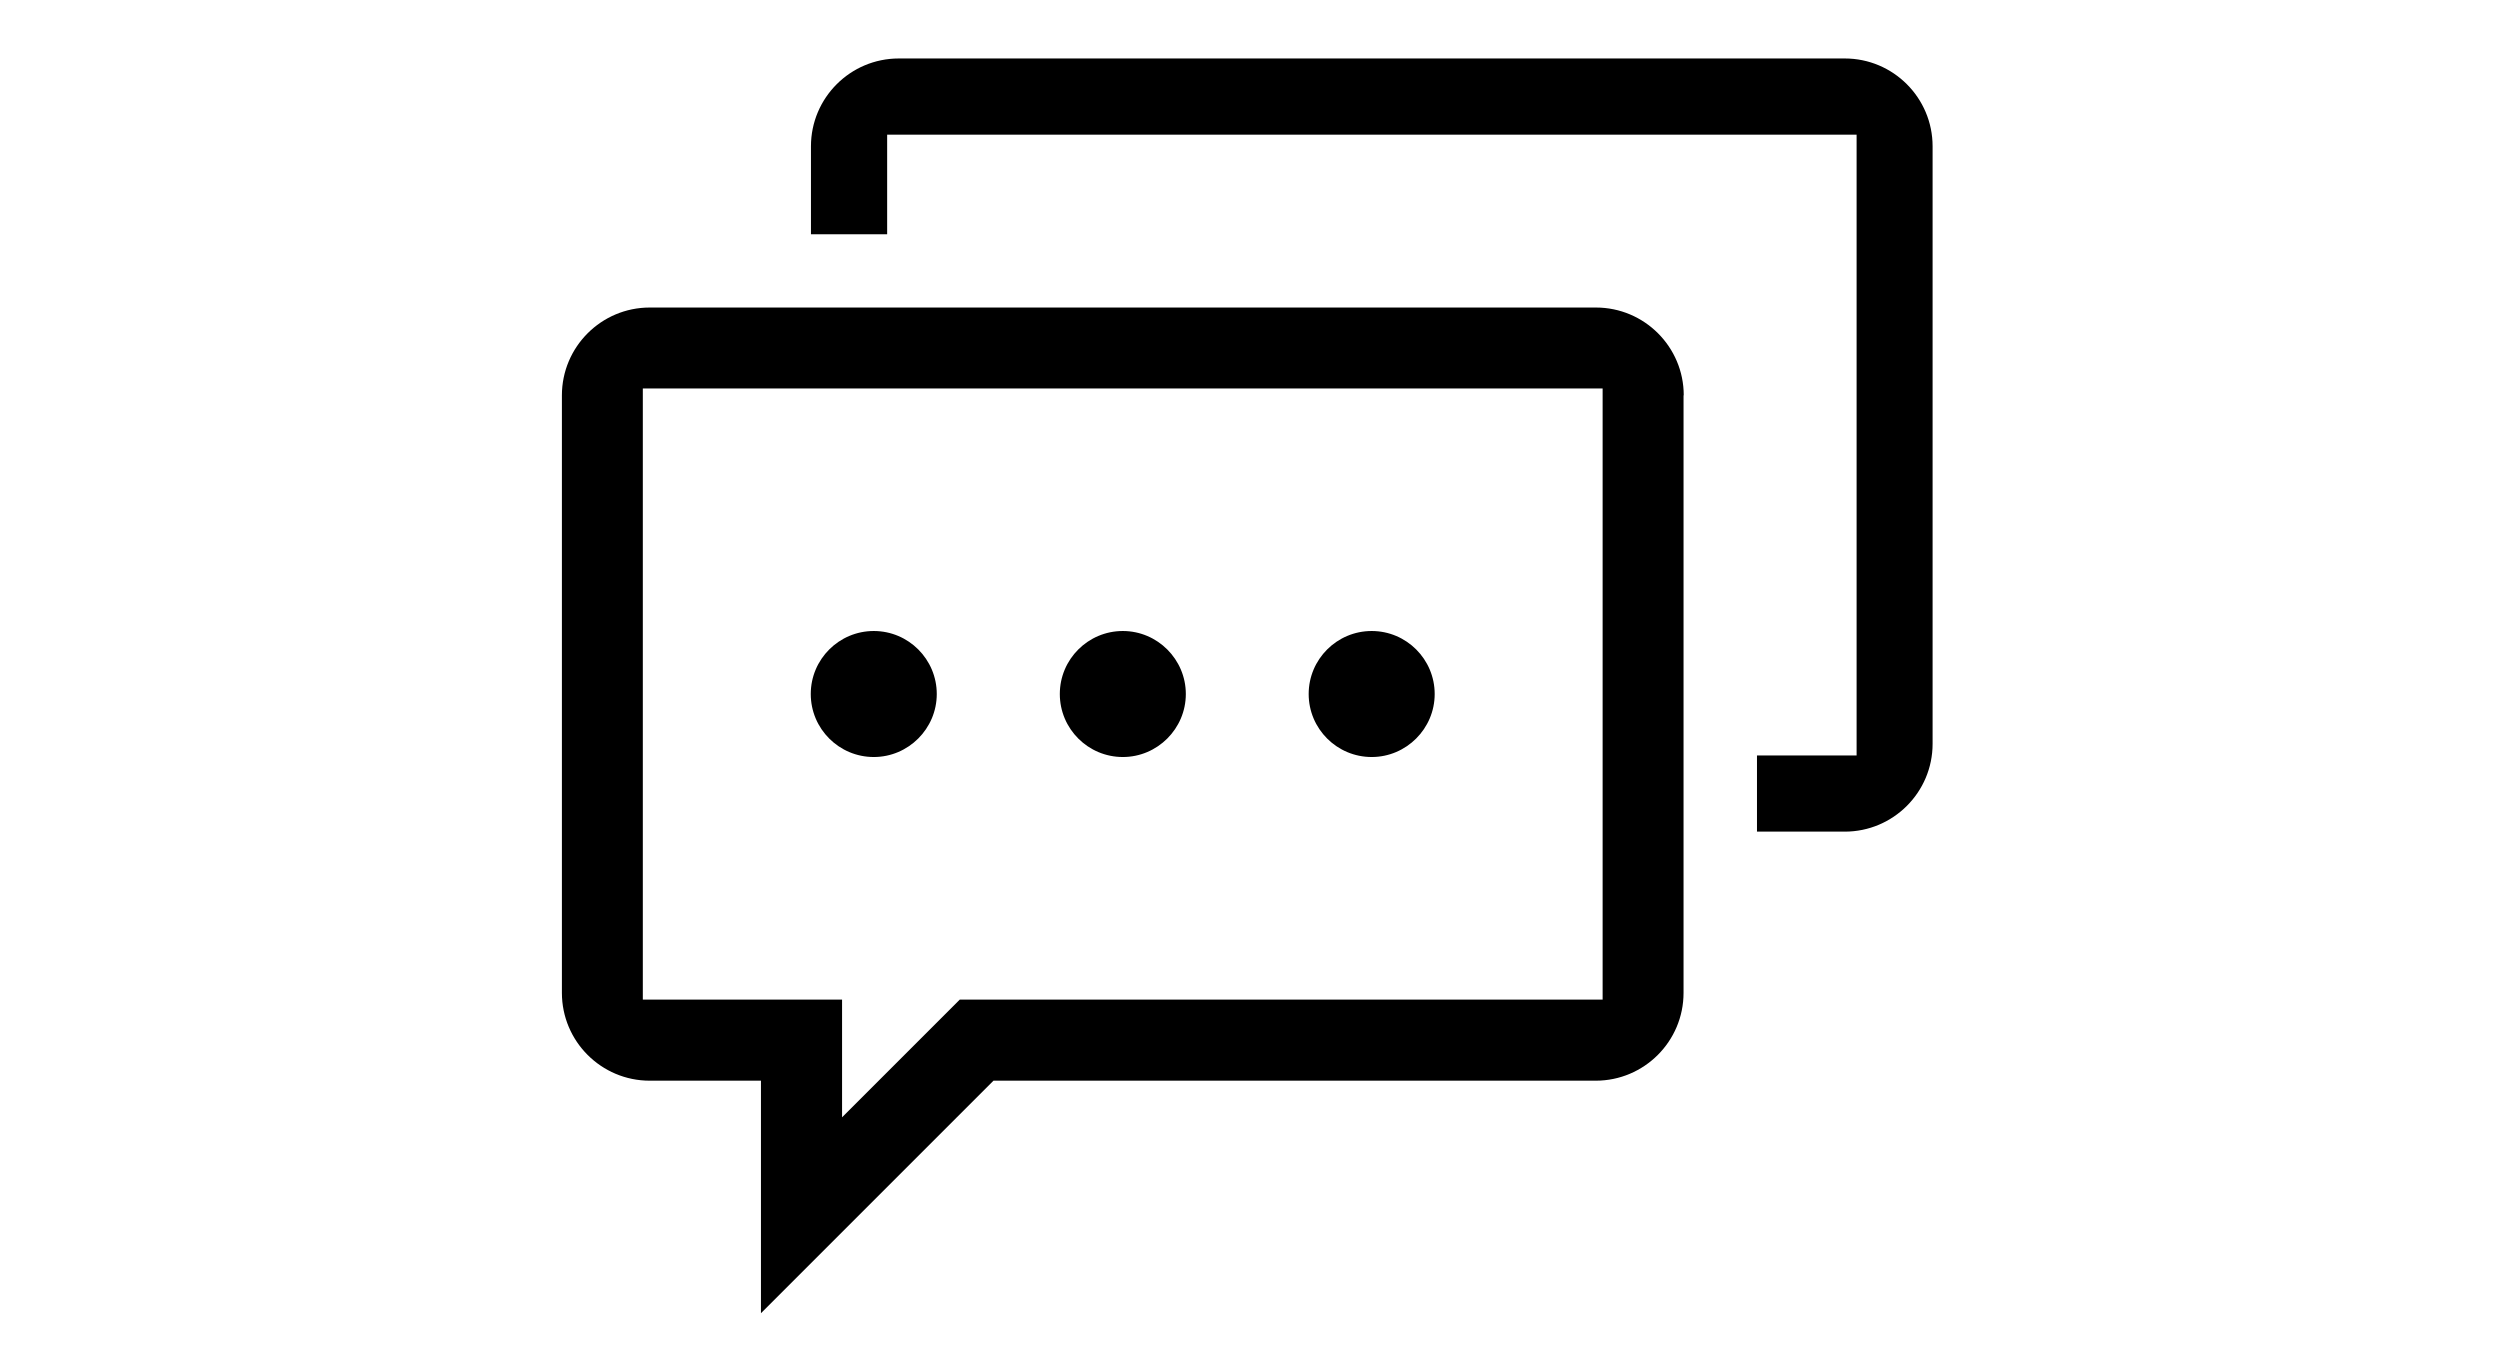
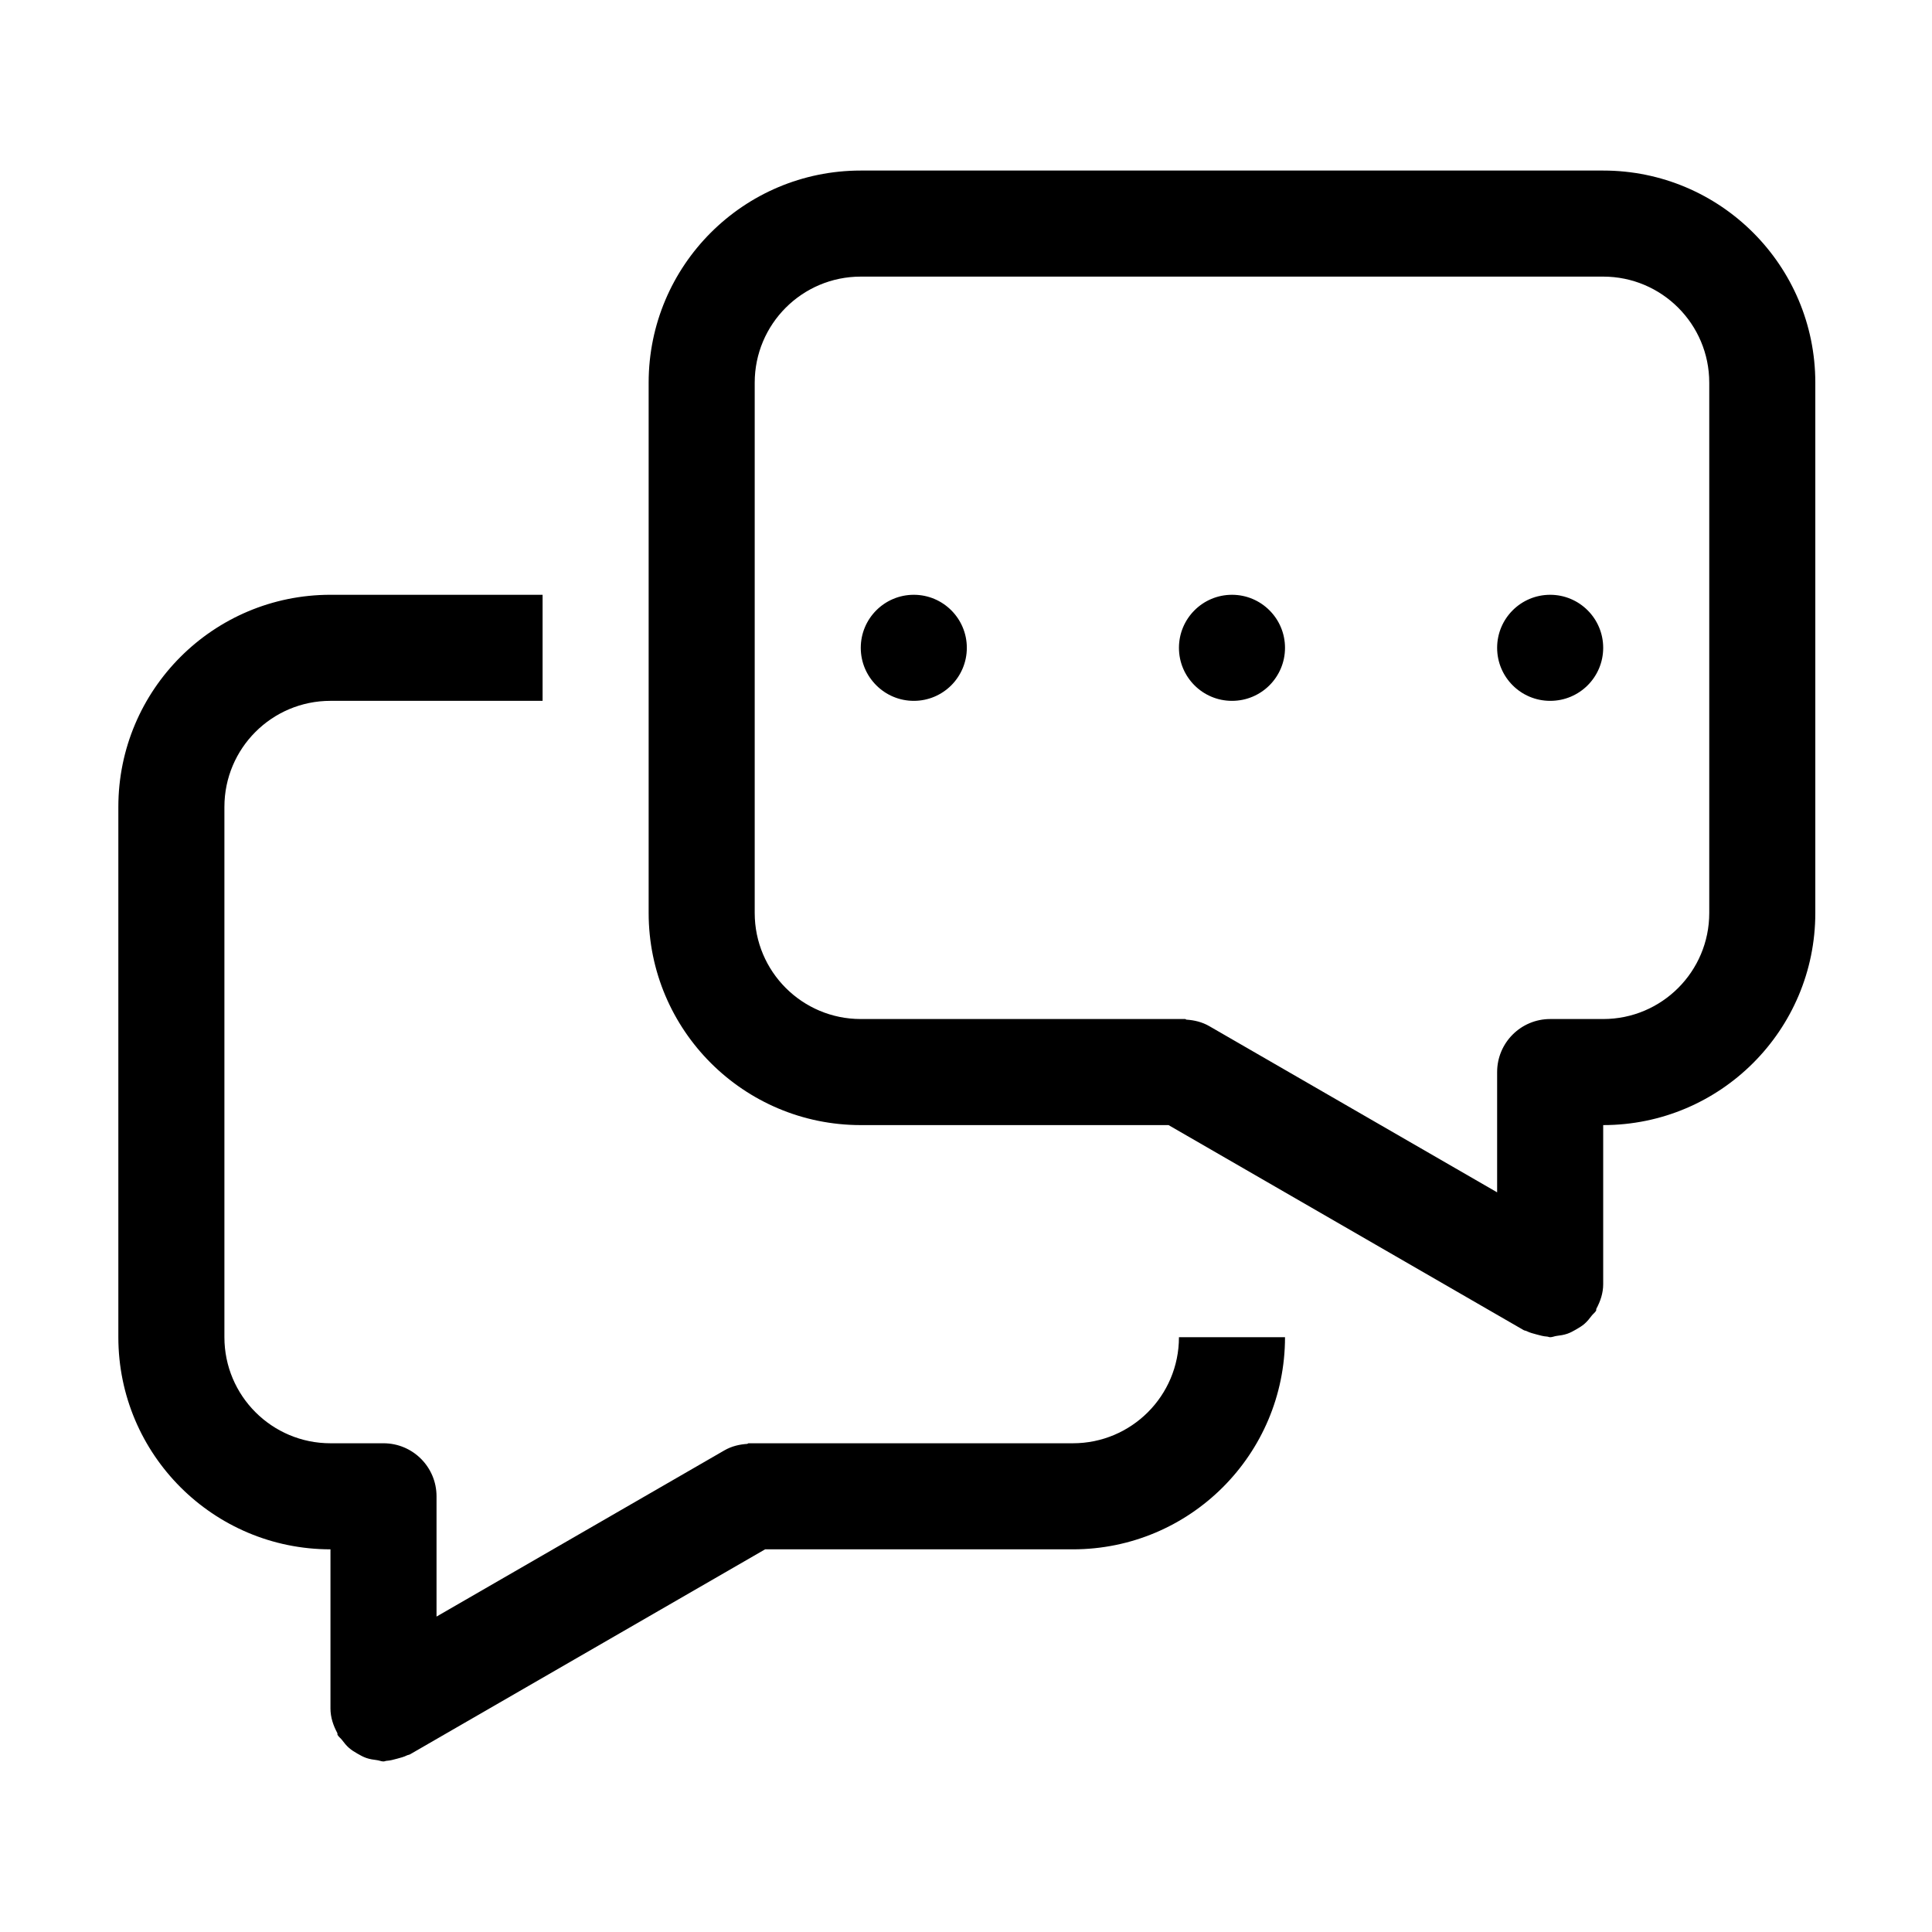
- <svg xmlns="http://www.w3.org/2000/svg" t="1792654527257" class="icon" viewBox="0 0 1879 1024" version="1.1" p-id="19267" width="234.875" height="128">
-   <path d="M1030.955 474.266c-26.044 0-47.353 21.161-47.353 47.353s21.309 47.353 47.353 47.353 47.353-21.309 47.353-47.353-21.161-47.353-47.353-47.353zM1452.541 109.947c0-36.402-29.595-65.998-65.998-65.998H675.514c-36.402 0-65.998 29.595-65.998 65.998V176.092h57.267V101.216H1395.422v466.571h-74.876v57.267H1386.543c36.402 0 65.998-29.595 65.998-65.998V109.947zM843.912 474.266c-26.044 0-47.353 21.161-47.353 47.353s21.309 47.353 47.353 47.353 47.353-21.309 47.353-47.353-21.309-47.353-47.353-47.353z" fill="currentColor" p-id="19268" />
-   <path d="M1265.498 297.138c0-36.402-29.595-65.998-65.998-65.998H488.324c-36.402 0-65.998 29.595-65.998 65.998v449.11c0 36.402 29.595 65.998 65.998 65.998h83.607V987.006l174.761-174.761h452.661c36.402 0 65.998-29.595 65.998-65.998V297.138h0.148zM1204.532 751.279H721.387l-88.49 88.49v-88.49H483.145V291.958H1204.532v459.32z" fill="currentColor" p-id="19269" />
-   <path d="M656.721 474.266c-26.044 0-47.353 21.161-47.353 47.353s21.309 47.353 47.353 47.353 47.353-21.309 47.353-47.353-21.161-47.353-47.353-47.353z" fill="currentColor" p-id="19270" />
+ <svg xmlns="http://www.w3.org/2000/svg" t="1792655873179" class="icon" viewBox="0 0 1024 1024" version="1.1" p-id="19434" width="128" height="128">
+   <path d="M849.724 596.322v84.322c0 4.801-1.512 9.101-3.632 13.053-0.169 0.321 0.045 0.685-0.135 1-0.601 1.046-1.585 1.67-2.299 2.608-1.187 1.563-2.339 3.041-3.817 4.323-1.372 1.192-2.844 2.075-4.396 2.968-1.552 0.899-3.047 1.732-4.767 2.328-1.849 0.636-3.71 0.893-5.655 1.141-1.169 0.146-2.198 0.685-3.407 0.685-0.591 0-1.079-0.298-1.658-0.338-1.872-0.107-3.643-0.612-5.486-1.107-1.844-0.495-3.632-0.938-5.307-1.781-0.517-0.259-1.09-0.247-1.602-0.54L619.354 596.323H456.226c-62.093 0-112.428-50.334-112.428-112.428V202.824c0-62.093 50.334-112.428 112.428-112.428h393.499c62.093 0 112.428 50.334 112.428 112.428v281.07c0 62.094-50.334 112.429-112.428 112.429z m56.214-393.499c0-31.047-25.167-56.214-56.214-56.214H456.225c-31.047 0-56.214 25.167-56.214 56.214v281.07c0 31.047 25.167 56.214 56.214 56.214H628.24l0.545 0.321c4.16 0.275 8.303 1.22 12.154 3.446l152.572 88.087v-63.747c0-15.52 12.586-28.107 28.107-28.107h28.107c31.047 0 56.214-25.167 56.214-56.214v-281.07z m-84.321 168.642c-15.52 0-28.107-12.586-28.107-28.107 0-15.52 12.586-28.107 28.107-28.107s28.107 12.586 28.107 28.107c0 15.521-12.586 28.107-28.107 28.107z m-168.642 0c-15.52 0-28.107-12.586-28.107-28.107 0-15.52 12.586-28.107 28.107-28.107 15.52 0 28.107 12.586 28.107 28.107 0 15.521-12.587 28.107-28.107 28.107z m-168.643 0c-15.52 0-28.107-12.586-28.107-28.107 0-15.52 12.586-28.107 28.107-28.107s28.107 12.586 28.107 28.107c0 15.521-12.586 28.107-28.107 28.107z m-365.391 56.213v281.071c0 31.047 25.167 56.214 56.214 56.214h28.107c15.52 0 28.107 12.586 28.107 28.107v63.747l152.572-88.087c3.85-2.227 7.994-3.171 12.154-3.446l0.545-0.321h172.015c31.047 0 56.214-25.167 56.214-56.214h56.214c0 62.093-50.334 112.428-112.428 112.428H405.526L217.315 929.84c-0.512 0.293-1.085 0.281-1.602 0.54-1.675 0.843-3.463 1.287-5.307 1.781-1.844 0.495-3.615 1-5.486 1.107-0.579 0.039-1.068 0.338-1.658 0.338-1.208 0-2.238-0.54-3.407-0.685-1.945-0.247-3.805-0.506-5.655-1.141-1.72-0.596-3.215-1.428-4.767-2.328-1.552-0.893-3.024-1.777-4.396-2.968-1.478-1.282-2.631-2.76-3.817-4.323-0.713-0.938-1.698-1.563-2.299-2.609-0.18-0.315 0.034-0.681-0.135-1-2.119-3.952-3.632-8.252-3.632-13.053v-84.322c-62.093 0-112.428-50.334-112.428-112.428V427.676c0-62.093 50.334-112.428 112.428-112.428h112.428v56.214H175.156c-31.047 0-56.214 25.167-56.214 56.214z" fill="" p-id="19435" />
</svg>
